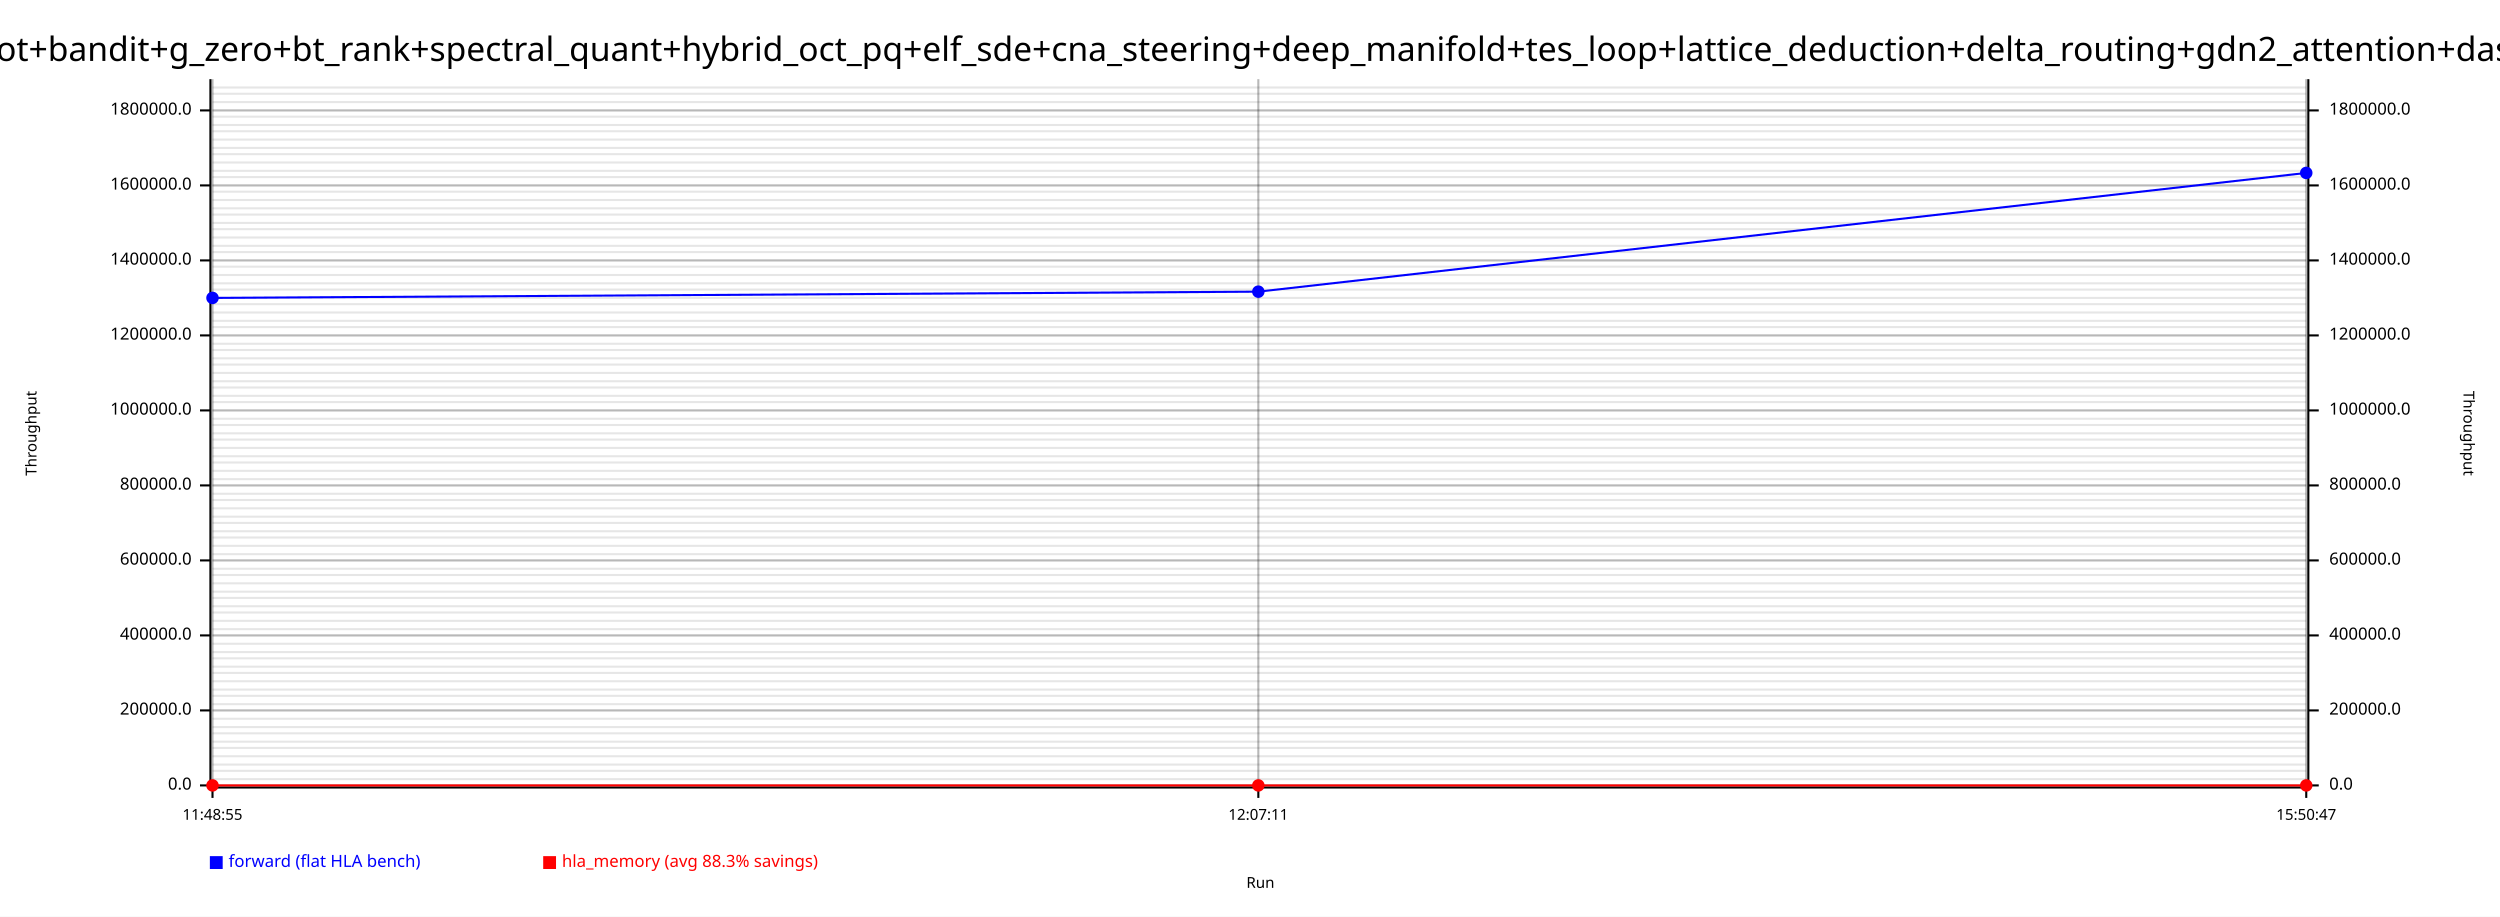
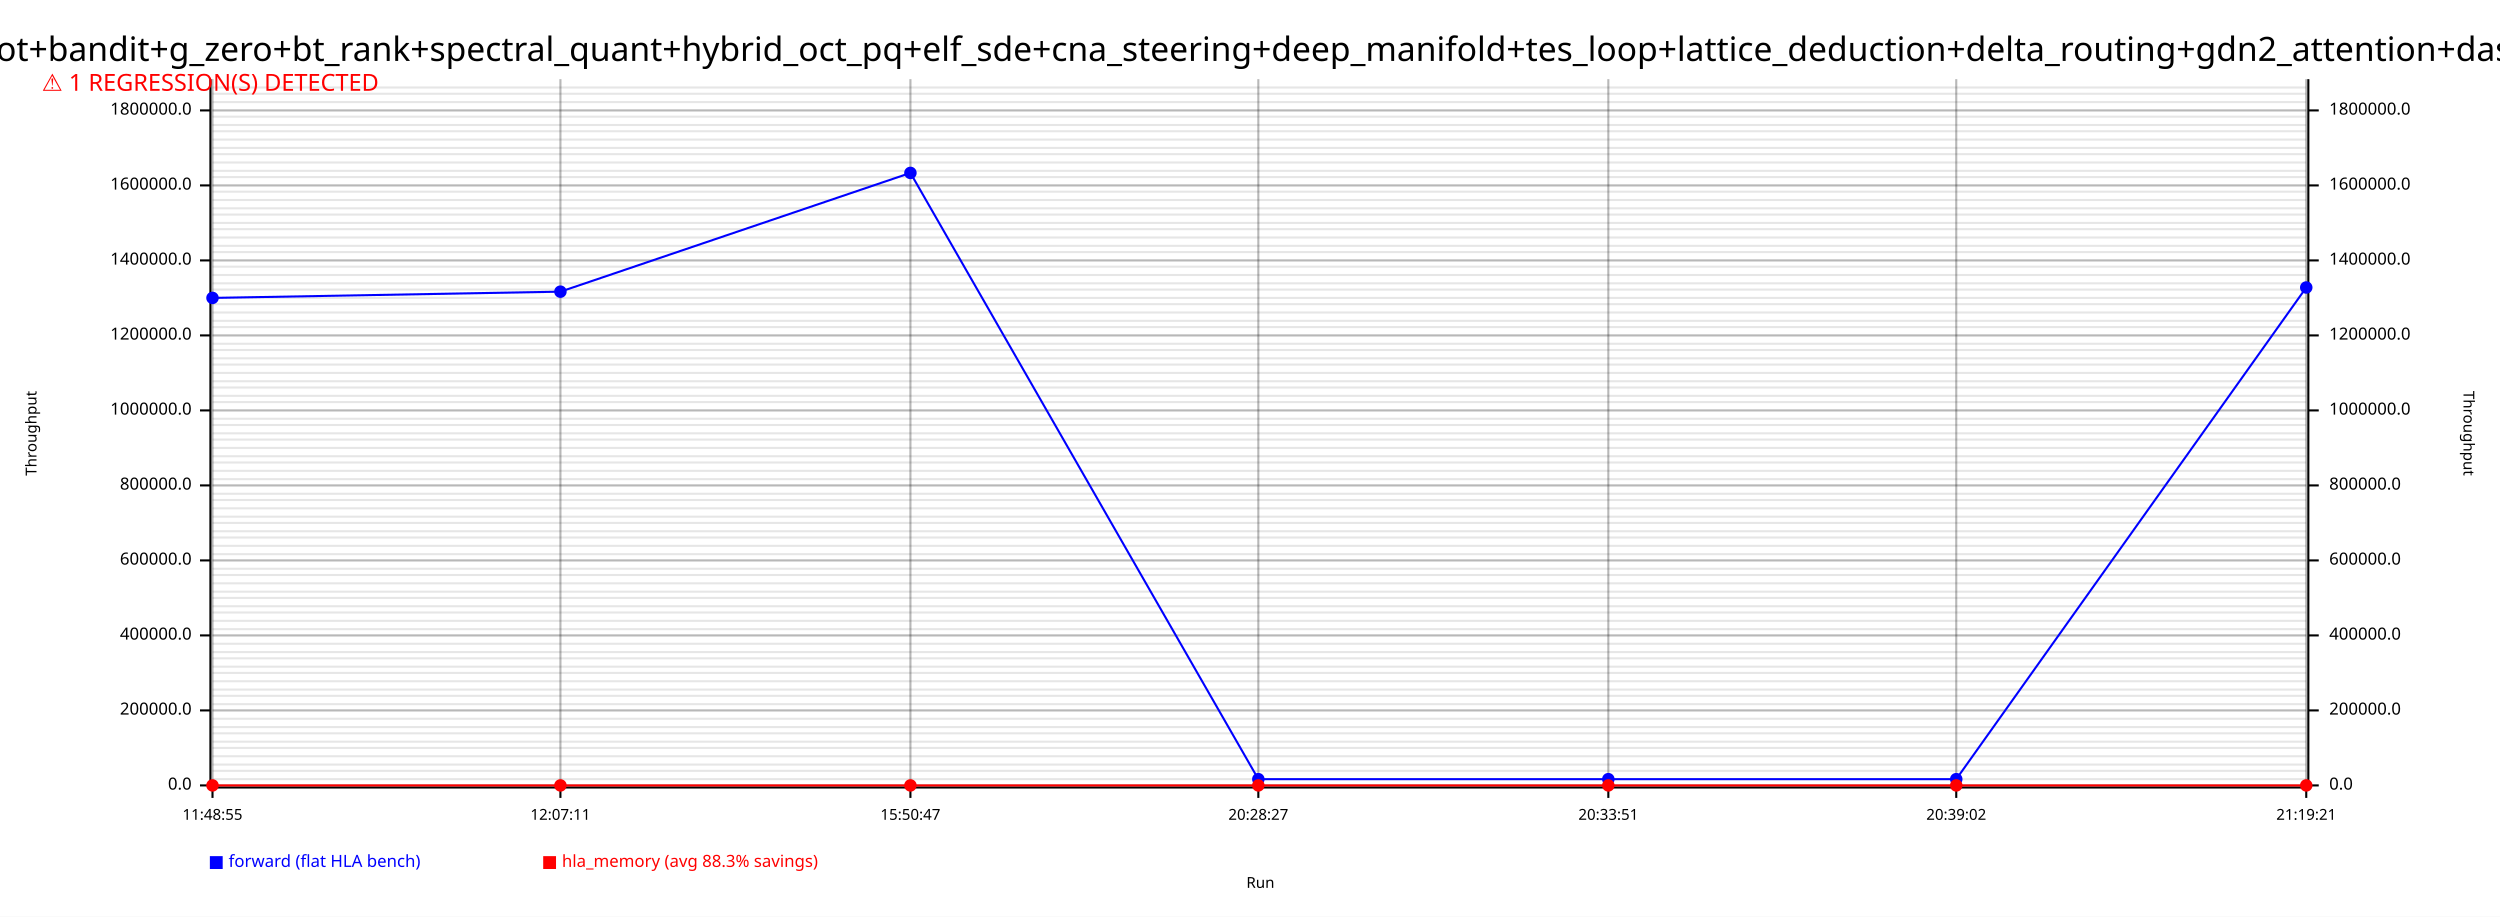
<svg xmlns="http://www.w3.org/2000/svg" width="1200" height="440" viewBox="0 0 1200 440">
  <rect x="0" y="0" width="1200" height="440" opacity="1" fill="#FFFFFF" stroke="none" />
  <text x="600" y="17" dy="0.76em" text-anchor="middle" font-family="sans-serif" font-size="16.129" opacity="1" fill="#000000">
Attn — Time Series [sparse_mlp+domain_latent+ppot+bandit+g_zero+bt_rank+spectral_quant+hybrid_oct_pq+elf_sde+cna_steering+deep_manifold+tes_loop+lattice_deduction+delta_routing+gdn2_attention+dash_attn+dreamer+lt2_looped+plasma_path+tf_loop]
</text>
  <line opacity="0.1" stroke="#000000" stroke-width="1" x1="102" y1="377" x2="102" y2="38" />
+   <line opacity="0.1" stroke="#000000" stroke-width="1" x1="269" y1="377" x2="269" y2="38" />
+   <line opacity="0.1" stroke="#000000" stroke-width="1" x1="437" y1="377" x2="437" y2="38" />
  <line opacity="0.1" stroke="#000000" stroke-width="1" x1="604" y1="377" x2="604" y2="38" />
+   <line opacity="0.1" stroke="#000000" stroke-width="1" x1="772" y1="377" x2="772" y2="38" />
+   <line opacity="0.1" stroke="#000000" stroke-width="1" x1="939" y1="377" x2="939" y2="38" />
  <line opacity="0.1" stroke="#000000" stroke-width="1" x1="1107" y1="377" x2="1107" y2="38" />
  <line opacity="0.1" stroke="#000000" stroke-width="1" x1="102" y1="377" x2="1107" y2="377" />
  <line opacity="0.1" stroke="#000000" stroke-width="1" x1="102" y1="374" x2="1107" y2="374" />
  <line opacity="0.1" stroke="#000000" stroke-width="1" x1="102" y1="370" x2="1107" y2="370" />
  <line opacity="0.1" stroke="#000000" stroke-width="1" x1="102" y1="367" x2="1107" y2="367" />
  <line opacity="0.1" stroke="#000000" stroke-width="1" x1="102" y1="363" x2="1107" y2="363" />
  <line opacity="0.1" stroke="#000000" stroke-width="1" x1="102" y1="359" x2="1107" y2="359" />
  <line opacity="0.1" stroke="#000000" stroke-width="1" x1="102" y1="356" x2="1107" y2="356" />
  <line opacity="0.1" stroke="#000000" stroke-width="1" x1="102" y1="352" x2="1107" y2="352" />
  <line opacity="0.1" stroke="#000000" stroke-width="1" x1="102" y1="349" x2="1107" y2="349" />
  <line opacity="0.1" stroke="#000000" stroke-width="1" x1="102" y1="345" x2="1107" y2="345" />
  <line opacity="0.1" stroke="#000000" stroke-width="1" x1="102" y1="341" x2="1107" y2="341" />
  <line opacity="0.1" stroke="#000000" stroke-width="1" x1="102" y1="338" x2="1107" y2="338" />
  <line opacity="0.1" stroke="#000000" stroke-width="1" x1="102" y1="334" x2="1107" y2="334" />
  <line opacity="0.1" stroke="#000000" stroke-width="1" x1="102" y1="331" x2="1107" y2="331" />
  <line opacity="0.1" stroke="#000000" stroke-width="1" x1="102" y1="327" x2="1107" y2="327" />
  <line opacity="0.1" stroke="#000000" stroke-width="1" x1="102" y1="323" x2="1107" y2="323" />
  <line opacity="0.1" stroke="#000000" stroke-width="1" x1="102" y1="320" x2="1107" y2="320" />
  <line opacity="0.1" stroke="#000000" stroke-width="1" x1="102" y1="316" x2="1107" y2="316" />
  <line opacity="0.1" stroke="#000000" stroke-width="1" x1="102" y1="313" x2="1107" y2="313" />
  <line opacity="0.1" stroke="#000000" stroke-width="1" x1="102" y1="309" x2="1107" y2="309" />
  <line opacity="0.1" stroke="#000000" stroke-width="1" x1="102" y1="305" x2="1107" y2="305" />
  <line opacity="0.1" stroke="#000000" stroke-width="1" x1="102" y1="302" x2="1107" y2="302" />
  <line opacity="0.1" stroke="#000000" stroke-width="1" x1="102" y1="298" x2="1107" y2="298" />
  <line opacity="0.1" stroke="#000000" stroke-width="1" x1="102" y1="294" x2="1107" y2="294" />
  <line opacity="0.1" stroke="#000000" stroke-width="1" x1="102" y1="291" x2="1107" y2="291" />
  <line opacity="0.1" stroke="#000000" stroke-width="1" x1="102" y1="287" x2="1107" y2="287" />
  <line opacity="0.1" stroke="#000000" stroke-width="1" x1="102" y1="284" x2="1107" y2="284" />
  <line opacity="0.1" stroke="#000000" stroke-width="1" x1="102" y1="280" x2="1107" y2="280" />
  <line opacity="0.1" stroke="#000000" stroke-width="1" x1="102" y1="276" x2="1107" y2="276" />
  <line opacity="0.1" stroke="#000000" stroke-width="1" x1="102" y1="273" x2="1107" y2="273" />
  <line opacity="0.1" stroke="#000000" stroke-width="1" x1="102" y1="269" x2="1107" y2="269" />
  <line opacity="0.1" stroke="#000000" stroke-width="1" x1="102" y1="266" x2="1107" y2="266" />
  <line opacity="0.1" stroke="#000000" stroke-width="1" x1="102" y1="262" x2="1107" y2="262" />
  <line opacity="0.1" stroke="#000000" stroke-width="1" x1="102" y1="258" x2="1107" y2="258" />
  <line opacity="0.1" stroke="#000000" stroke-width="1" x1="102" y1="255" x2="1107" y2="255" />
  <line opacity="0.1" stroke="#000000" stroke-width="1" x1="102" y1="251" x2="1107" y2="251" />
  <line opacity="0.1" stroke="#000000" stroke-width="1" x1="102" y1="248" x2="1107" y2="248" />
  <line opacity="0.1" stroke="#000000" stroke-width="1" x1="102" y1="244" x2="1107" y2="244" />
  <line opacity="0.1" stroke="#000000" stroke-width="1" x1="102" y1="240" x2="1107" y2="240" />
  <line opacity="0.1" stroke="#000000" stroke-width="1" x1="102" y1="237" x2="1107" y2="237" />
  <line opacity="0.1" stroke="#000000" stroke-width="1" x1="102" y1="233" x2="1107" y2="233" />
  <line opacity="0.1" stroke="#000000" stroke-width="1" x1="102" y1="230" x2="1107" y2="230" />
  <line opacity="0.1" stroke="#000000" stroke-width="1" x1="102" y1="226" x2="1107" y2="226" />
  <line opacity="0.1" stroke="#000000" stroke-width="1" x1="102" y1="222" x2="1107" y2="222" />
  <line opacity="0.1" stroke="#000000" stroke-width="1" x1="102" y1="219" x2="1107" y2="219" />
  <line opacity="0.1" stroke="#000000" stroke-width="1" x1="102" y1="215" x2="1107" y2="215" />
  <line opacity="0.1" stroke="#000000" stroke-width="1" x1="102" y1="211" x2="1107" y2="211" />
  <line opacity="0.1" stroke="#000000" stroke-width="1" x1="102" y1="208" x2="1107" y2="208" />
  <line opacity="0.1" stroke="#000000" stroke-width="1" x1="102" y1="204" x2="1107" y2="204" />
  <line opacity="0.1" stroke="#000000" stroke-width="1" x1="102" y1="201" x2="1107" y2="201" />
  <line opacity="0.1" stroke="#000000" stroke-width="1" x1="102" y1="197" x2="1107" y2="197" />
  <line opacity="0.1" stroke="#000000" stroke-width="1" x1="102" y1="193" x2="1107" y2="193" />
  <line opacity="0.1" stroke="#000000" stroke-width="1" x1="102" y1="190" x2="1107" y2="190" />
  <line opacity="0.1" stroke="#000000" stroke-width="1" x1="102" y1="186" x2="1107" y2="186" />
  <line opacity="0.1" stroke="#000000" stroke-width="1" x1="102" y1="183" x2="1107" y2="183" />
  <line opacity="0.1" stroke="#000000" stroke-width="1" x1="102" y1="179" x2="1107" y2="179" />
  <line opacity="0.1" stroke="#000000" stroke-width="1" x1="102" y1="175" x2="1107" y2="175" />
  <line opacity="0.1" stroke="#000000" stroke-width="1" x1="102" y1="172" x2="1107" y2="172" />
  <line opacity="0.1" stroke="#000000" stroke-width="1" x1="102" y1="168" x2="1107" y2="168" />
  <line opacity="0.1" stroke="#000000" stroke-width="1" x1="102" y1="165" x2="1107" y2="165" />
  <line opacity="0.1" stroke="#000000" stroke-width="1" x1="102" y1="161" x2="1107" y2="161" />
  <line opacity="0.1" stroke="#000000" stroke-width="1" x1="102" y1="157" x2="1107" y2="157" />
  <line opacity="0.1" stroke="#000000" stroke-width="1" x1="102" y1="154" x2="1107" y2="154" />
  <line opacity="0.1" stroke="#000000" stroke-width="1" x1="102" y1="150" x2="1107" y2="150" />
  <line opacity="0.1" stroke="#000000" stroke-width="1" x1="102" y1="146" x2="1107" y2="146" />
  <line opacity="0.1" stroke="#000000" stroke-width="1" x1="102" y1="143" x2="1107" y2="143" />
  <line opacity="0.1" stroke="#000000" stroke-width="1" x1="102" y1="139" x2="1107" y2="139" />
  <line opacity="0.1" stroke="#000000" stroke-width="1" x1="102" y1="136" x2="1107" y2="136" />
  <line opacity="0.1" stroke="#000000" stroke-width="1" x1="102" y1="132" x2="1107" y2="132" />
  <line opacity="0.1" stroke="#000000" stroke-width="1" x1="102" y1="128" x2="1107" y2="128" />
  <line opacity="0.1" stroke="#000000" stroke-width="1" x1="102" y1="125" x2="1107" y2="125" />
  <line opacity="0.1" stroke="#000000" stroke-width="1" x1="102" y1="121" x2="1107" y2="121" />
  <line opacity="0.1" stroke="#000000" stroke-width="1" x1="102" y1="118" x2="1107" y2="118" />
  <line opacity="0.1" stroke="#000000" stroke-width="1" x1="102" y1="114" x2="1107" y2="114" />
  <line opacity="0.1" stroke="#000000" stroke-width="1" x1="102" y1="110" x2="1107" y2="110" />
  <line opacity="0.1" stroke="#000000" stroke-width="1" x1="102" y1="107" x2="1107" y2="107" />
  <line opacity="0.1" stroke="#000000" stroke-width="1" x1="102" y1="103" x2="1107" y2="103" />
  <line opacity="0.1" stroke="#000000" stroke-width="1" x1="102" y1="100" x2="1107" y2="100" />
  <line opacity="0.1" stroke="#000000" stroke-width="1" x1="102" y1="96" x2="1107" y2="96" />
  <line opacity="0.1" stroke="#000000" stroke-width="1" x1="102" y1="92" x2="1107" y2="92" />
  <line opacity="0.1" stroke="#000000" stroke-width="1" x1="102" y1="89" x2="1107" y2="89" />
  <line opacity="0.1" stroke="#000000" stroke-width="1" x1="102" y1="85" x2="1107" y2="85" />
  <line opacity="0.1" stroke="#000000" stroke-width="1" x1="102" y1="82" x2="1107" y2="82" />
  <line opacity="0.1" stroke="#000000" stroke-width="1" x1="102" y1="78" x2="1107" y2="78" />
  <line opacity="0.1" stroke="#000000" stroke-width="1" x1="102" y1="74" x2="1107" y2="74" />
  <line opacity="0.1" stroke="#000000" stroke-width="1" x1="102" y1="71" x2="1107" y2="71" />
  <line opacity="0.1" stroke="#000000" stroke-width="1" x1="102" y1="67" x2="1107" y2="67" />
  <line opacity="0.1" stroke="#000000" stroke-width="1" x1="102" y1="63" x2="1107" y2="63" />
  <line opacity="0.1" stroke="#000000" stroke-width="1" x1="102" y1="60" x2="1107" y2="60" />
  <line opacity="0.1" stroke="#000000" stroke-width="1" x1="102" y1="56" x2="1107" y2="56" />
  <line opacity="0.1" stroke="#000000" stroke-width="1" x1="102" y1="53" x2="1107" y2="53" />
  <line opacity="0.1" stroke="#000000" stroke-width="1" x1="102" y1="49" x2="1107" y2="49" />
  <line opacity="0.1" stroke="#000000" stroke-width="1" x1="102" y1="45" x2="1107" y2="45" />
  <line opacity="0.1" stroke="#000000" stroke-width="1" x1="102" y1="42" x2="1107" y2="42" />
  <text x="12" y="208" dy="0.76em" text-anchor="middle" font-family="sans-serif" font-size="7.258" opacity="1" fill="#000000" transform="rotate(270, 12, 208)">
Throughput
</text>
  <text x="605" y="428" dy="-0.5ex" text-anchor="middle" font-family="sans-serif" font-size="7.258" opacity="1" fill="#000000">
Run
</text>
  <text x="1188" y="208" dy="0.76em" text-anchor="middle" font-family="sans-serif" font-size="7.258" opacity="1" fill="#000000" transform="rotate(90, 1188, 208)">
Throughput
</text>
  <line opacity="0.2" stroke="#000000" stroke-width="1" x1="102" y1="377" x2="102" y2="38" />
+   <line opacity="0.2" stroke="#000000" stroke-width="1" x1="269" y1="377" x2="269" y2="38" />
+   <line opacity="0.2" stroke="#000000" stroke-width="1" x1="437" y1="377" x2="437" y2="38" />
  <line opacity="0.2" stroke="#000000" stroke-width="1" x1="604" y1="377" x2="604" y2="38" />
+   <line opacity="0.2" stroke="#000000" stroke-width="1" x1="772" y1="377" x2="772" y2="38" />
+   <line opacity="0.2" stroke="#000000" stroke-width="1" x1="939" y1="377" x2="939" y2="38" />
  <line opacity="0.2" stroke="#000000" stroke-width="1" x1="1107" y1="377" x2="1107" y2="38" />
  <line opacity="0.2" stroke="#000000" stroke-width="1" x1="102" y1="377" x2="1107" y2="377" />
  <line opacity="0.2" stroke="#000000" stroke-width="1" x1="102" y1="341" x2="1107" y2="341" />
  <line opacity="0.2" stroke="#000000" stroke-width="1" x1="102" y1="305" x2="1107" y2="305" />
  <line opacity="0.2" stroke="#000000" stroke-width="1" x1="102" y1="269" x2="1107" y2="269" />
  <line opacity="0.2" stroke="#000000" stroke-width="1" x1="102" y1="233" x2="1107" y2="233" />
  <line opacity="0.2" stroke="#000000" stroke-width="1" x1="102" y1="197" x2="1107" y2="197" />
  <line opacity="0.2" stroke="#000000" stroke-width="1" x1="102" y1="161" x2="1107" y2="161" />
  <line opacity="0.2" stroke="#000000" stroke-width="1" x1="102" y1="125" x2="1107" y2="125" />
  <line opacity="0.2" stroke="#000000" stroke-width="1" x1="102" y1="89" x2="1107" y2="89" />
  <line opacity="0.2" stroke="#000000" stroke-width="1" x1="102" y1="53" x2="1107" y2="53" />
  <polyline fill="none" opacity="1" stroke="#000000" stroke-width="1" points="101,38 101,377 " />
  <text x="92" y="377" dy="0.5ex" text-anchor="end" font-family="sans-serif" font-size="8.065" opacity="1" fill="#000000">
0.0
</text>
  <polyline fill="none" opacity="1" stroke="#000000" stroke-width="1" points="96,377 101,377 " />
  <text x="92" y="341" dy="0.5ex" text-anchor="end" font-family="sans-serif" font-size="8.065" opacity="1" fill="#000000">
200000.0
</text>
  <polyline fill="none" opacity="1" stroke="#000000" stroke-width="1" points="96,341 101,341 " />
  <text x="92" y="305" dy="0.5ex" text-anchor="end" font-family="sans-serif" font-size="8.065" opacity="1" fill="#000000">
400000.0
</text>
  <polyline fill="none" opacity="1" stroke="#000000" stroke-width="1" points="96,305 101,305 " />
  <text x="92" y="269" dy="0.5ex" text-anchor="end" font-family="sans-serif" font-size="8.065" opacity="1" fill="#000000">
600000.0
</text>
  <polyline fill="none" opacity="1" stroke="#000000" stroke-width="1" points="96,269 101,269 " />
  <text x="92" y="233" dy="0.5ex" text-anchor="end" font-family="sans-serif" font-size="8.065" opacity="1" fill="#000000">
800000.0
</text>
  <polyline fill="none" opacity="1" stroke="#000000" stroke-width="1" points="96,233 101,233 " />
  <text x="92" y="197" dy="0.5ex" text-anchor="end" font-family="sans-serif" font-size="8.065" opacity="1" fill="#000000">
1000000.0
</text>
  <polyline fill="none" opacity="1" stroke="#000000" stroke-width="1" points="96,197 101,197 " />
  <text x="92" y="161" dy="0.5ex" text-anchor="end" font-family="sans-serif" font-size="8.065" opacity="1" fill="#000000">
1200000.0
</text>
  <polyline fill="none" opacity="1" stroke="#000000" stroke-width="1" points="96,161 101,161 " />
  <text x="92" y="125" dy="0.5ex" text-anchor="end" font-family="sans-serif" font-size="8.065" opacity="1" fill="#000000">
1400000.0
</text>
  <polyline fill="none" opacity="1" stroke="#000000" stroke-width="1" points="96,125 101,125 " />
  <text x="92" y="89" dy="0.5ex" text-anchor="end" font-family="sans-serif" font-size="8.065" opacity="1" fill="#000000">
1600000.0
</text>
  <polyline fill="none" opacity="1" stroke="#000000" stroke-width="1" points="96,89 101,89 " />
  <text x="92" y="53" dy="0.5ex" text-anchor="end" font-family="sans-serif" font-size="8.065" opacity="1" fill="#000000">
1800000.0
</text>
  <polyline fill="none" opacity="1" stroke="#000000" stroke-width="1" points="96,53 101,53 " />
  <polyline fill="none" opacity="1" stroke="#000000" stroke-width="1" points="102,378 1107,378 " />
  <text x="102" y="388" dy="0.76em" text-anchor="middle" font-family="sans-serif" font-size="7.258" opacity="1" fill="#000000">
11:48:55
</text>
  <polyline fill="none" opacity="1" stroke="#000000" stroke-width="1" points="102,378 102,383 " />
+   <text x="269" y="388" dy="0.76em" text-anchor="middle" font-family="sans-serif" font-size="7.258" opacity="1" fill="#000000">
+ 12:07:11
+ </text>
+   <polyline fill="none" opacity="1" stroke="#000000" stroke-width="1" points="269,378 269,383 " />
+   <text x="437" y="388" dy="0.76em" text-anchor="middle" font-family="sans-serif" font-size="7.258" opacity="1" fill="#000000">
+ 15:50:47
+ </text>
+   <polyline fill="none" opacity="1" stroke="#000000" stroke-width="1" points="437,378 437,383 " />
  <text x="604" y="388" dy="0.76em" text-anchor="middle" font-family="sans-serif" font-size="7.258" opacity="1" fill="#000000">
- 12:07:11
+ 20:28:27
</text>
  <polyline fill="none" opacity="1" stroke="#000000" stroke-width="1" points="604,378 604,383 " />
+   <text x="772" y="388" dy="0.76em" text-anchor="middle" font-family="sans-serif" font-size="7.258" opacity="1" fill="#000000">
+ 20:33:51
+ </text>
+   <polyline fill="none" opacity="1" stroke="#000000" stroke-width="1" points="772,378 772,383 " />
+   <text x="939" y="388" dy="0.76em" text-anchor="middle" font-family="sans-serif" font-size="7.258" opacity="1" fill="#000000">
+ 20:39:02
+ </text>
+   <polyline fill="none" opacity="1" stroke="#000000" stroke-width="1" points="939,378 939,383 " />
  <text x="1107" y="388" dy="0.76em" text-anchor="middle" font-family="sans-serif" font-size="7.258" opacity="1" fill="#000000">
- 15:50:47
+ 21:19:21
</text>
  <polyline fill="none" opacity="1" stroke="#000000" stroke-width="1" points="1107,378 1107,383 " />
  <polyline fill="none" opacity="1" stroke="#000000" stroke-width="1" points="1108,38 1108,377 " />
  <text x="1118" y="377" dy="0.5ex" text-anchor="start" font-family="sans-serif" font-size="8.065" opacity="1" fill="#000000">
0.0
</text>
  <polyline fill="none" opacity="1" stroke="#000000" stroke-width="1" points="1108,377 1113,377 " />
  <text x="1118" y="341" dy="0.5ex" text-anchor="start" font-family="sans-serif" font-size="8.065" opacity="1" fill="#000000">
200000.0
</text>
  <polyline fill="none" opacity="1" stroke="#000000" stroke-width="1" points="1108,341 1113,341 " />
  <text x="1118" y="305" dy="0.5ex" text-anchor="start" font-family="sans-serif" font-size="8.065" opacity="1" fill="#000000">
400000.0
</text>
  <polyline fill="none" opacity="1" stroke="#000000" stroke-width="1" points="1108,305 1113,305 " />
  <text x="1118" y="269" dy="0.5ex" text-anchor="start" font-family="sans-serif" font-size="8.065" opacity="1" fill="#000000">
600000.0
</text>
  <polyline fill="none" opacity="1" stroke="#000000" stroke-width="1" points="1108,269 1113,269 " />
  <text x="1118" y="233" dy="0.5ex" text-anchor="start" font-family="sans-serif" font-size="8.065" opacity="1" fill="#000000">
800000.0
</text>
  <polyline fill="none" opacity="1" stroke="#000000" stroke-width="1" points="1108,233 1113,233 " />
  <text x="1118" y="197" dy="0.5ex" text-anchor="start" font-family="sans-serif" font-size="8.065" opacity="1" fill="#000000">
1000000.0
</text>
  <polyline fill="none" opacity="1" stroke="#000000" stroke-width="1" points="1108,197 1113,197 " />
  <text x="1118" y="161" dy="0.5ex" text-anchor="start" font-family="sans-serif" font-size="8.065" opacity="1" fill="#000000">
1200000.0
</text>
  <polyline fill="none" opacity="1" stroke="#000000" stroke-width="1" points="1108,161 1113,161 " />
  <text x="1118" y="125" dy="0.5ex" text-anchor="start" font-family="sans-serif" font-size="8.065" opacity="1" fill="#000000">
1400000.0
</text>
  <polyline fill="none" opacity="1" stroke="#000000" stroke-width="1" points="1108,125 1113,125 " />
  <text x="1118" y="89" dy="0.5ex" text-anchor="start" font-family="sans-serif" font-size="8.065" opacity="1" fill="#000000">
1600000.0
</text>
  <polyline fill="none" opacity="1" stroke="#000000" stroke-width="1" points="1108,89 1113,89 " />
  <text x="1118" y="53" dy="0.5ex" text-anchor="start" font-family="sans-serif" font-size="8.065" opacity="1" fill="#000000">
1800000.0
</text>
  <polyline fill="none" opacity="1" stroke="#000000" stroke-width="1" points="1108,53 1113,53 " />
-   <polyline fill="none" opacity="1" stroke="#0000FF" stroke-width="1" points="102,143 604,140 1107,83 " />
+   <polyline fill="none" opacity="1" stroke="#0000FF" stroke-width="1" points="102,143 269,140 437,83 604,374 772,374 939,374 1107,138 " />
  <circle cx="102" cy="143" r="3" opacity="1" fill="#0000FF" stroke="none" stroke-width="1" />
-   <circle cx="604" cy="140" r="3" opacity="1" fill="#0000FF" stroke="none" stroke-width="1" />
-   <circle cx="1107" cy="83" r="3" opacity="1" fill="#0000FF" stroke="none" stroke-width="1" />
+   <circle cx="269" cy="140" r="3" opacity="1" fill="#0000FF" stroke="none" stroke-width="1" />
+   <circle cx="437" cy="83" r="3" opacity="1" fill="#0000FF" stroke="none" stroke-width="1" />
+   <circle cx="604" cy="374" r="3" opacity="1" fill="#0000FF" stroke="none" stroke-width="1" />
+   <circle cx="772" cy="374" r="3" opacity="1" fill="#0000FF" stroke="none" stroke-width="1" />
+   <circle cx="939" cy="374" r="3" opacity="1" fill="#0000FF" stroke="none" stroke-width="1" />
+   <circle cx="1107" cy="138" r="3" opacity="1" fill="#0000FF" stroke="none" stroke-width="1" />
  <text x="100" y="410" dy="0.76em" text-anchor="start" font-family="sans-serif" font-size="8.065" opacity="1" fill="#0000FF">
■ forward (flat HLA bench)
</text>
-   <polyline fill="none" opacity="1" stroke="#FF0000" stroke-width="1" points="102,377 604,377 1107,377 " />
+   <polyline fill="none" opacity="1" stroke="#FF0000" stroke-width="1" points="102,377 269,377 437,377 604,377 772,377 939,377 1107,377 " />
  <circle cx="102" cy="377" r="3" opacity="1" fill="#FF0000" stroke="none" stroke-width="1" />
+   <circle cx="269" cy="377" r="3" opacity="1" fill="#FF0000" stroke="none" stroke-width="1" />
+   <circle cx="437" cy="377" r="3" opacity="1" fill="#FF0000" stroke="none" stroke-width="1" />
  <circle cx="604" cy="377" r="3" opacity="1" fill="#FF0000" stroke="none" stroke-width="1" />
+   <circle cx="772" cy="377" r="3" opacity="1" fill="#FF0000" stroke="none" stroke-width="1" />
+   <circle cx="939" cy="377" r="3" opacity="1" fill="#FF0000" stroke="none" stroke-width="1" />
  <circle cx="1107" cy="377" r="3" opacity="1" fill="#FF0000" stroke="none" stroke-width="1" />
  <text x="260" y="410" dy="0.76em" text-anchor="start" font-family="sans-serif" font-size="8.065" opacity="1" fill="#FF0000">
■ hla_memory (avg 88.3% savings)
</text>
+   <text x="20" y="35" dy="0.76em" text-anchor="start" font-family="sans-serif" font-size="11.29" opacity="1" fill="#FF0000">
+ ⚠ 1 REGRESSION(S) DETECTED
+ </text>
</svg>
